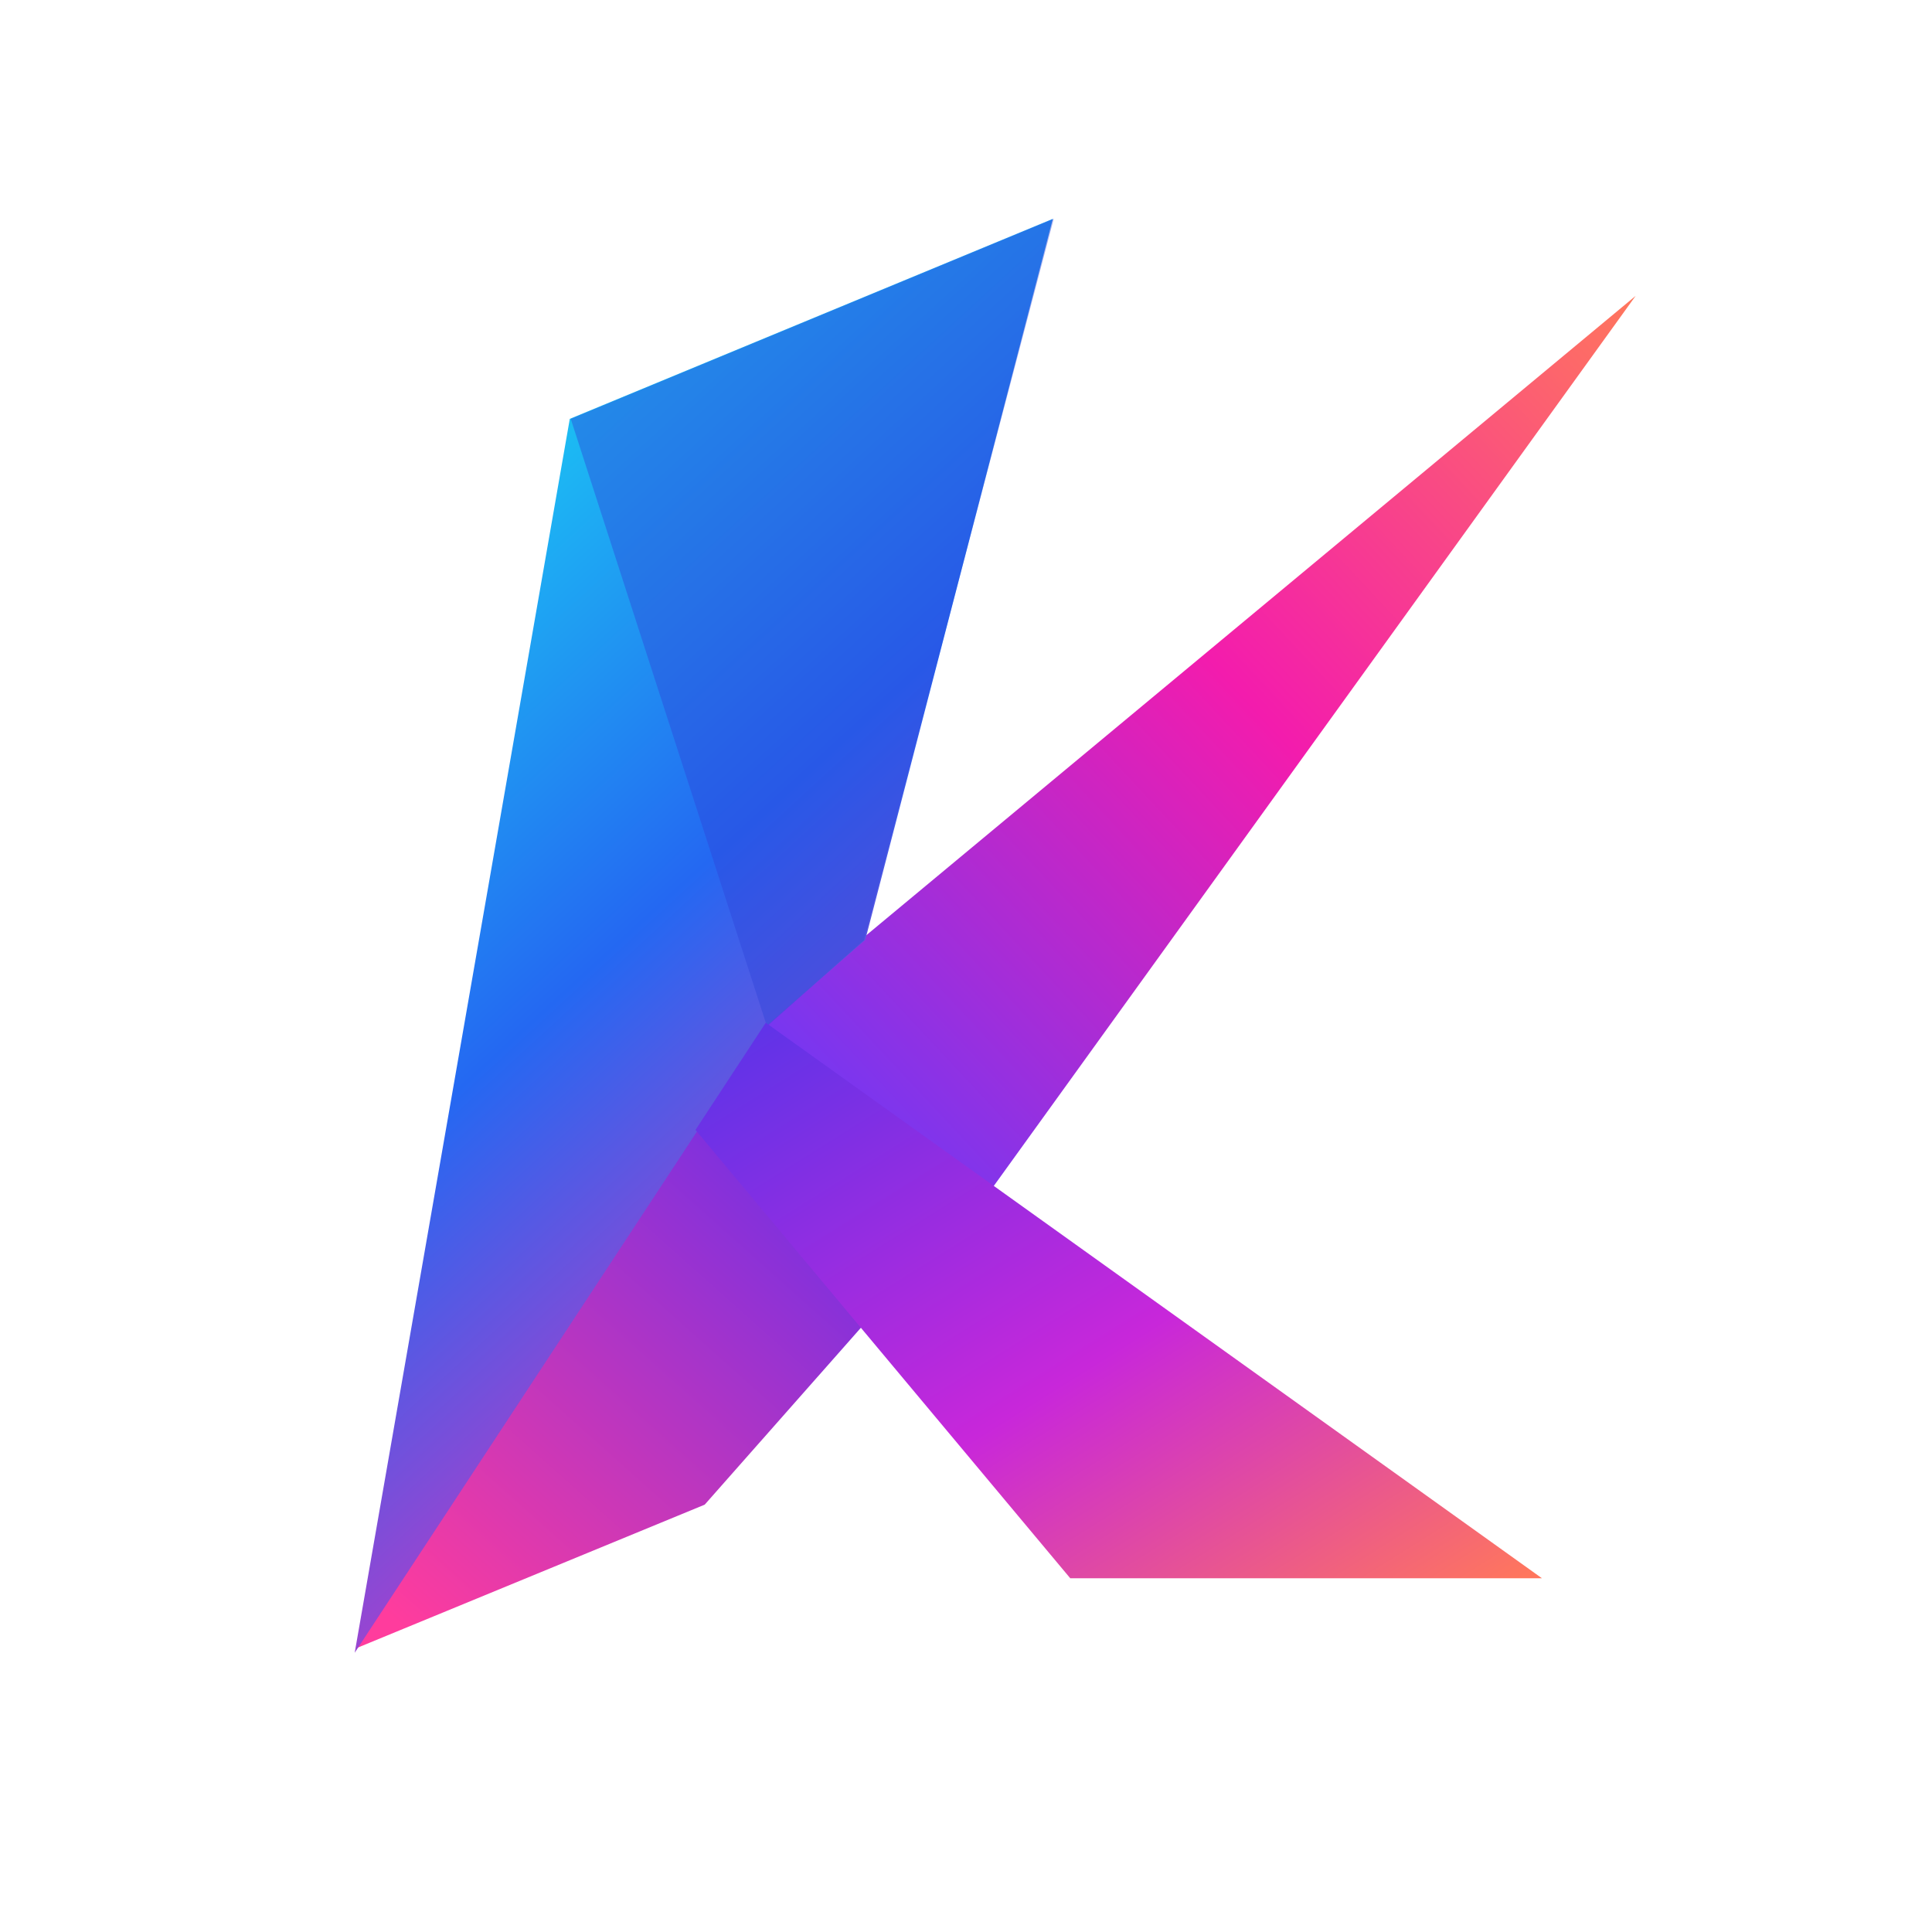
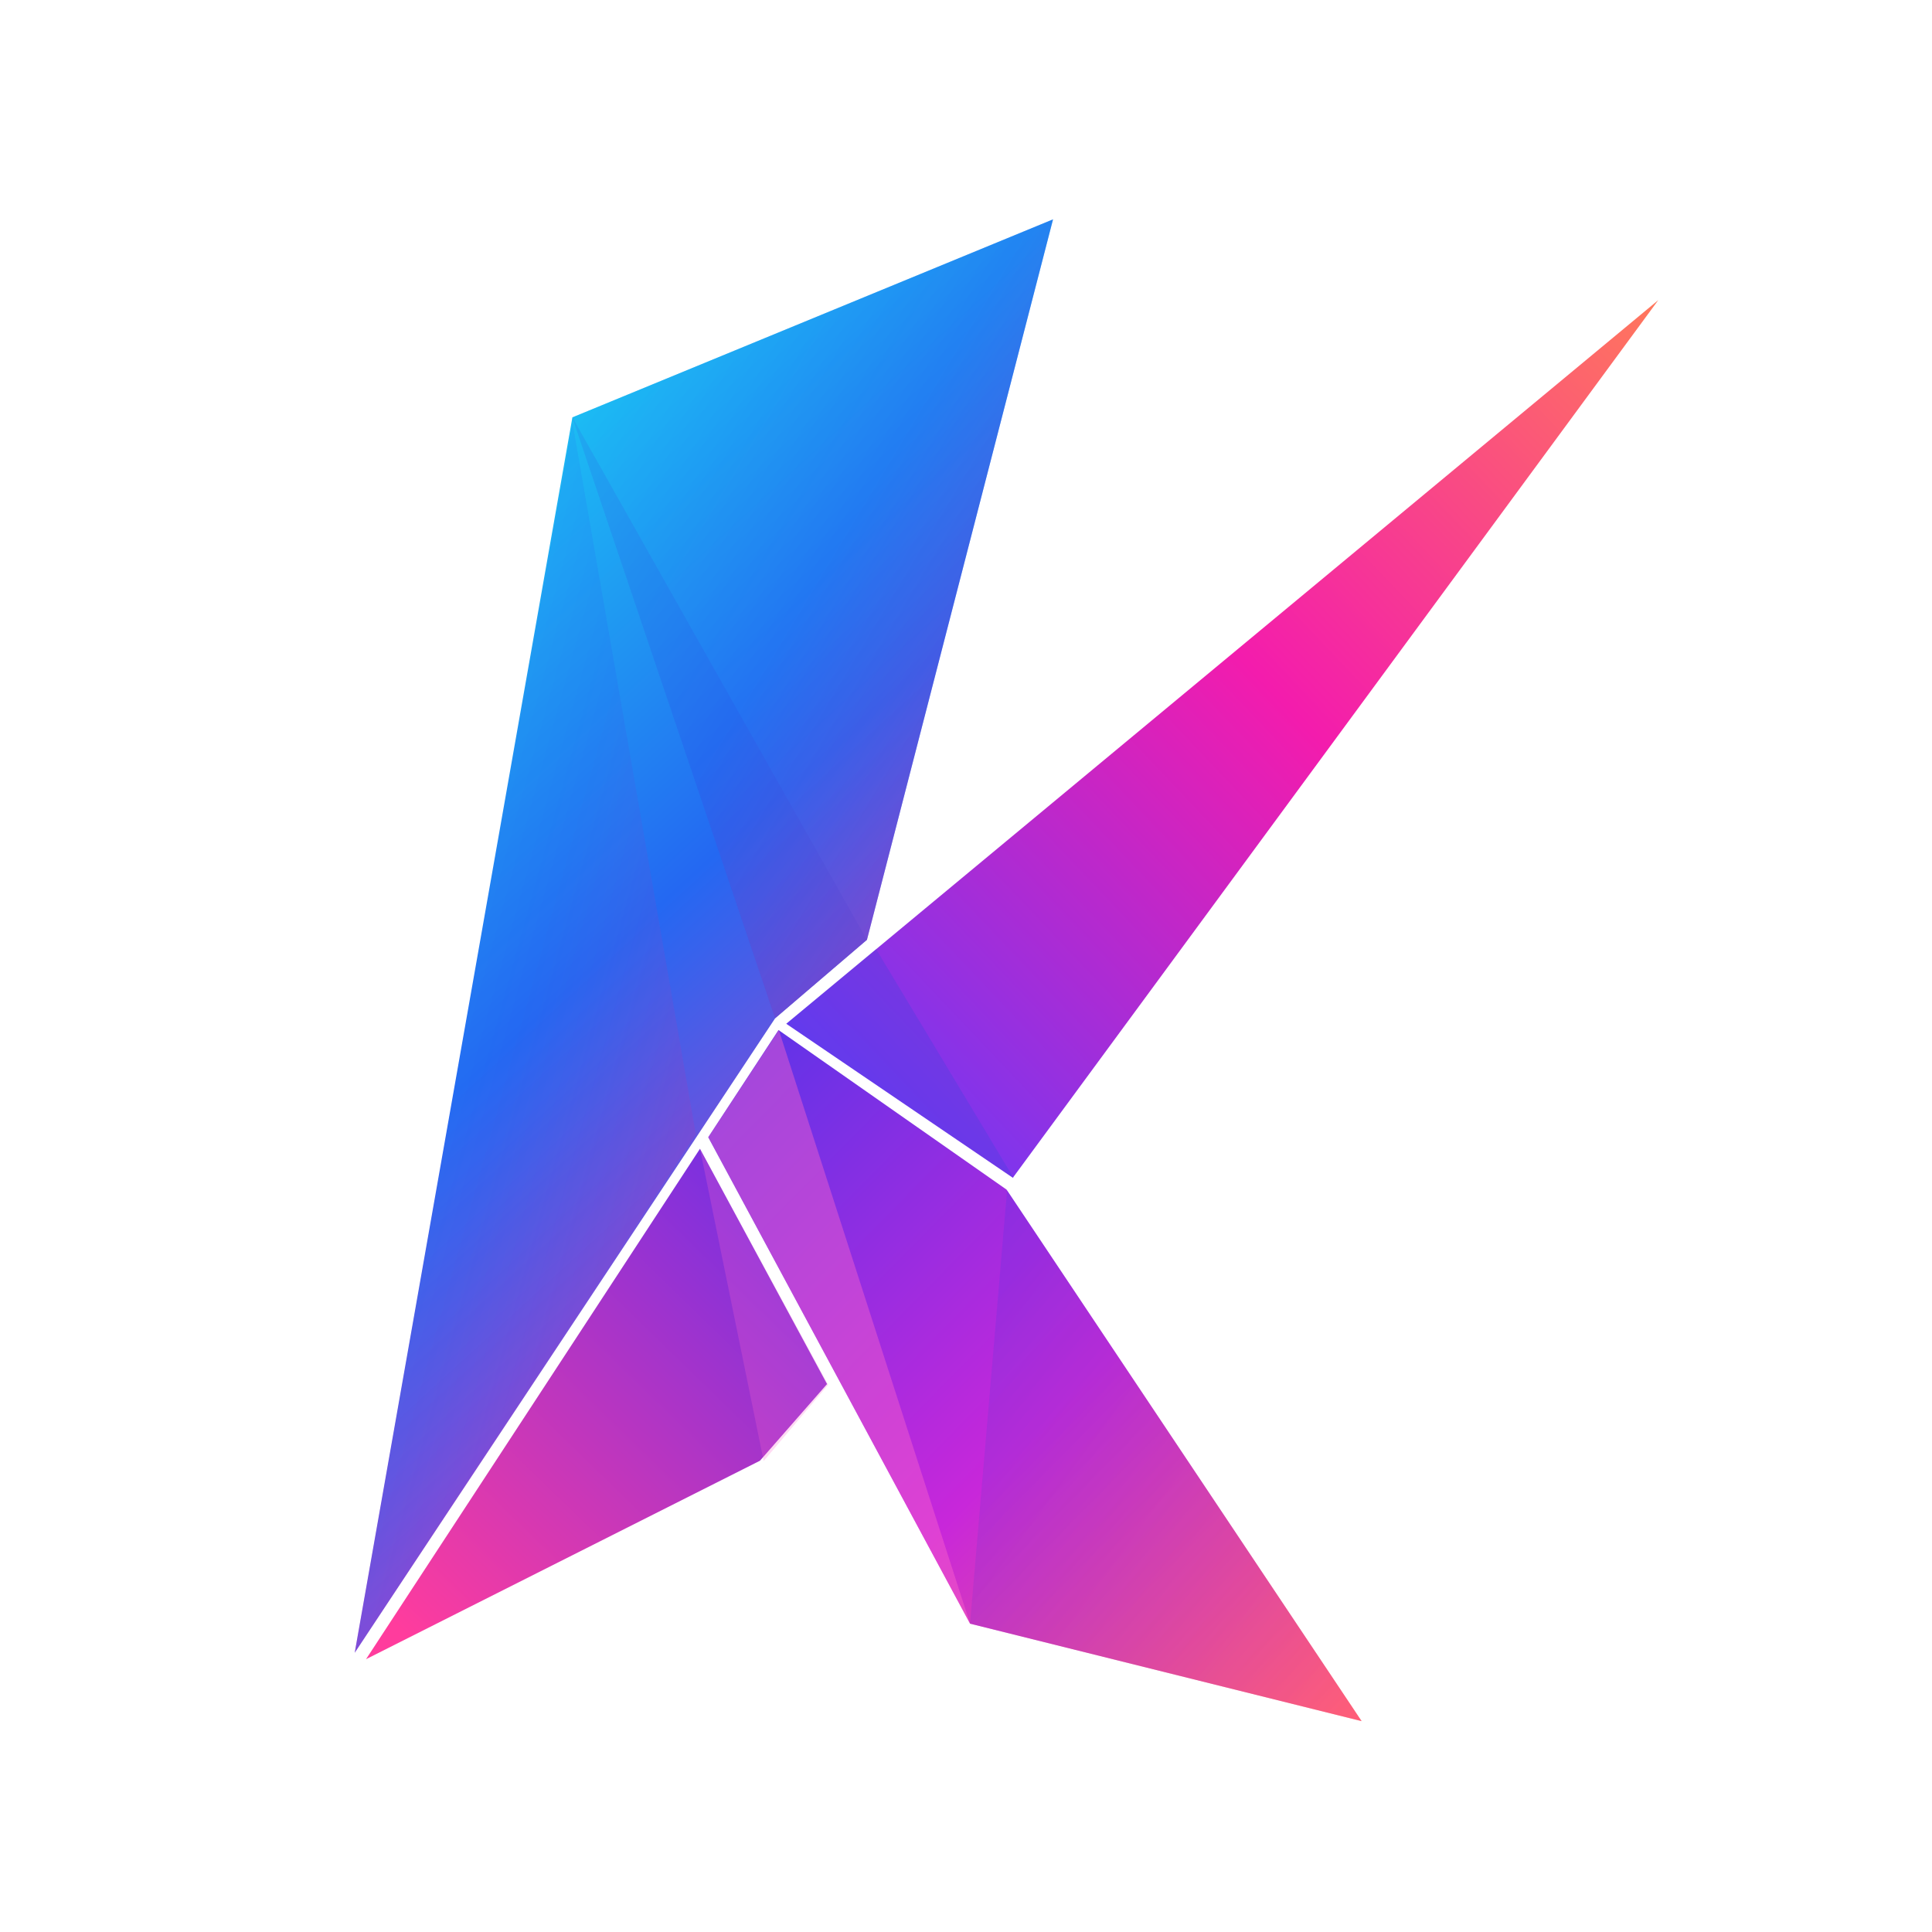
<svg xmlns="http://www.w3.org/2000/svg" width="19.2pt" height="19.2pt" viewBox="0 0 19.2 19.2">
  <defs>
    <linearGradient id="gradient0" gradientUnits="objectBoundingBox" x1="0.057" y1="0.928" x2="0.921" y2="-0.06" spreadMethod="pad">
      <stop stop-color="#ff3c9d" offset="0" stop-opacity="1" />
      <stop stop-color="#682ee9" offset="1" stop-opacity="1" />
    </linearGradient>
    <linearGradient id="gradient1" gradientUnits="objectBoundingBox" x1="0.012" y1="0.845" x2="1" y2="-3.88578058618805e-16" spreadMethod="pad">
      <stop stop-color="#7138f4" offset="0" stop-opacity="1" />
      <stop stop-color="#f31cad" offset="0.52" stop-opacity="1" />
      <stop stop-color="#ff775c" offset="1" stop-opacity="1" />
    </linearGradient>
    <linearGradient id="gradient2" gradientUnits="objectBoundingBox" x1="0.195" y1="0.058" x2="0.6" y2="0.979" spreadMethod="pad">
      <stop stop-color="#19d9f3" offset="0" stop-opacity="1" />
      <stop stop-color="#2468f2" offset="0.48" stop-opacity="1" />
      <stop stop-color="#f22ab7" offset="1" stop-opacity="1" />
    </linearGradient>
    <linearGradient id="gradient3" gradientUnits="objectBoundingBox" x1="0.012" y1="-0.015" x2="0.977" y2="1" spreadMethod="pad">
      <stop stop-color="#5734e9" offset="0" stop-opacity="1" />
      <stop stop-color="#c827da" offset="0.55" stop-opacity="1" />
      <stop stop-color="#ff765d" offset="1" stop-opacity="1" />
    </linearGradient>
+     <linearGradient id="gradient4" gradientUnits="objectBoundingBox" x1="0" y1="0" x2="1" y2="1" spreadMethod="pad">
+       <stop stop-color="#682ee9" offset="0" stop-opacity="1" />
+       <stop stop-color="#ff3c9d" offset="1" stop-opacity="1" />
+     </linearGradient>
+     <linearGradient id="gradient5" gradientUnits="objectBoundingBox" x1="0" y1="0" x2="1" y2="1" spreadMethod="pad">
+       <stop stop-color="#19d9f3" offset="0" stop-opacity="1" />
+       <stop stop-color="#2468f2" offset="0.48" stop-opacity="1" />
+       <stop stop-color="#fe1392" offset="1" stop-opacity="1" />
+     </linearGradient>
+     <linearGradient id="gradient6" gradientUnits="objectBoundingBox" x1="0" y1="0" x2="1" y2="1" spreadMethod="pad">
+       <stop stop-color="#19d9f3" offset="0" stop-opacity="1" />
+       <stop stop-color="#2468f2" offset="0.48" stop-opacity="1" />
+       <stop stop-color="#fe1392" offset="1" stop-opacity="1" />
+     </linearGradient>
  </defs>
-   <path id="shape0" transform="matrix(0.0375 0 0 0.0375 3.532031 11.19023)" fill="url(#gradient0)" stroke-opacity="0" stroke="#000000" stroke-width="0" stroke-linecap="square" stroke-linejoin="bevel" d="M0 138.484L90.406 0L135.516 51.703L92.562 100.344Z" />
-   <path id="shape1" transform="matrix(0.03747887 -0.001258793 0.001258793 0.03747887 7.26555 3.242051)" fill="url(#gradient1)" stroke-opacity="0" stroke="#000000" stroke-width="0" stroke-linecap="square" stroke-linejoin="bevel" d="M0 186.085L239.853 0L58.957 233.879Z" />
-   <path id="shape2" transform="matrix(0.0375 0 0 0.0375 3.525 2.175)" fill="url(#gradient2)" stroke-opacity="0" stroke="#000000" stroke-width="0" stroke-linecap="square" stroke-linejoin="bevel" d="M0 380L57 53L185 0L135.312 191.062L109 214Z" />
-   <path id="shape3" transform="matrix(0.0375 0 0 0.0375 5.671875 2.175)" opacity="0.42" fill="#2e43d9" stroke-opacity="0" stroke="#000000" stroke-width="0" stroke-linecap="square" stroke-linejoin="bevel" d="M0 53L128 0L77.75 191.125L52 214Z" />
-   <path id="shape4" transform="matrix(0.0375 0 0 0.0375 6.911719 10.16367)" fill="url(#gradient3)" stroke-opacity="0" stroke="#000000" stroke-width="0" stroke-linecap="square" stroke-linejoin="bevel" d="M18.625 0L224.313 147.219L99.312 147.219L0 28.406Z" />
+   <path id="shape0" transform="matrix(0.0375 0 0 0.0375 3.6375 11.41643)" fill="url(#gradient0)" stroke-opacity="0" stroke="#000000" stroke-width="0" stroke-linecap="square" stroke-linejoin="bevel" d="M0 135.265L88.499 0L122.175 62.348L104.38 82.68Z" />
+   <path id="shape1" transform="matrix(0.03747887 -0.001258793 0.001258793 0.03747887 7.582367 3.281155)" fill="url(#gradient1)" stroke-opacity="0" stroke="#000000" stroke-width="0" stroke-linecap="square" stroke-linejoin="bevel" d="M0 183.914L237.403 0L58.638 226.721Z" />
+   <path id="shape2" transform="matrix(0.0375 0 0 0.0375 3.525 2.180284)" fill="url(#gradient2)" stroke-opacity="0" stroke="#000000" stroke-width="0" stroke-linecap="square" stroke-linejoin="bevel" d="M0 379.859L57.689 52.472L185.062 0L135.75 190.923L111.411 211.725Z" />
+   <path id="shape4" transform="matrix(0.0375 0 0 0.0375 7.038281 10.23633)" fill="url(#gradient3)" stroke-opacity="0" stroke="#000000" stroke-width="0" stroke-linecap="square" stroke-linejoin="bevel" d="M18.625 0L79.051 42.281L173.149 183.143L69.387 157.32L34.693 92.863L0 28.406Z" />
+   <path id="shape01" transform="translate(7.038944, 10.23633)" opacity="0.42" fill="#fe65cb" fill-rule="evenodd" stroke-opacity="0" stroke="#000000" stroke-width="0" stroke-linecap="square" stroke-linejoin="bevel" d="M0.701 0L0 1.065L2.601 5.899Z" />
+   <path id="shape02" transform="translate(6.956258, 11.41641)" opacity="0.24" fill="#fe65cb" fill-rule="evenodd" stroke-opacity="0" stroke="#000000" stroke-width="0" stroke-linecap="square" stroke-linejoin="bevel" d="M0 0L1.274 2.345L0.633 3.103Z" />
+   <path id="shape03" transform="translate(7.814411, 9.431995)" opacity="0.24" fill="#2e43d9" fill-rule="evenodd" stroke-opacity="0" stroke="#000000" stroke-width="0" stroke-linecap="square" stroke-linejoin="bevel" d="M0.892 0L2.26 2.276L0 0.742Z" />
+   <path id="shape04" transform="translate(5.688617, 4.14779)" opacity="0.24" fill="#2e43d9" fill-rule="evenodd" stroke-opacity="0" stroke="#000000" stroke-width="0" stroke-linecap="square" stroke-linejoin="bevel" d="M0 0L2.926 5.192L2.014 5.972Z" />
+   <path id="shape05" transform="translate(9.640203, 11.83047)" opacity="0.42" fill="url(#gradient4)" fill-rule="evenodd" stroke-opacity="0" stroke="#000000" stroke-width="0" stroke-linecap="square" stroke-linejoin="bevel" d="M0.368 0L0 4.305L3.891 5.274C2.717 3.516 1.543 1.758 0.368 0Z" />
+   <path id="shape3" transform="matrix(0.0375 0 0 0.0375 5.688333 2.179688)" opacity="0.42" fill="url(#gradient5)" stroke-opacity="0" stroke="#000000" stroke-width="0" stroke-linecap="square" stroke-linejoin="bevel" d="M0 52.478L127.374 0L78.06 190.922L53.729 211.724Z" />
+   <path id="shape06" transform="translate(3.525704, 4.201304)" opacity="0.24" fill="url(#gradient6)" fill-rule="evenodd" stroke-opacity="0" stroke="#000000" stroke-width="0" stroke-linecap="square" stroke-linejoin="bevel" d="M2.164 0L3.389 7.069L0 12.224Z" />
</svg>
